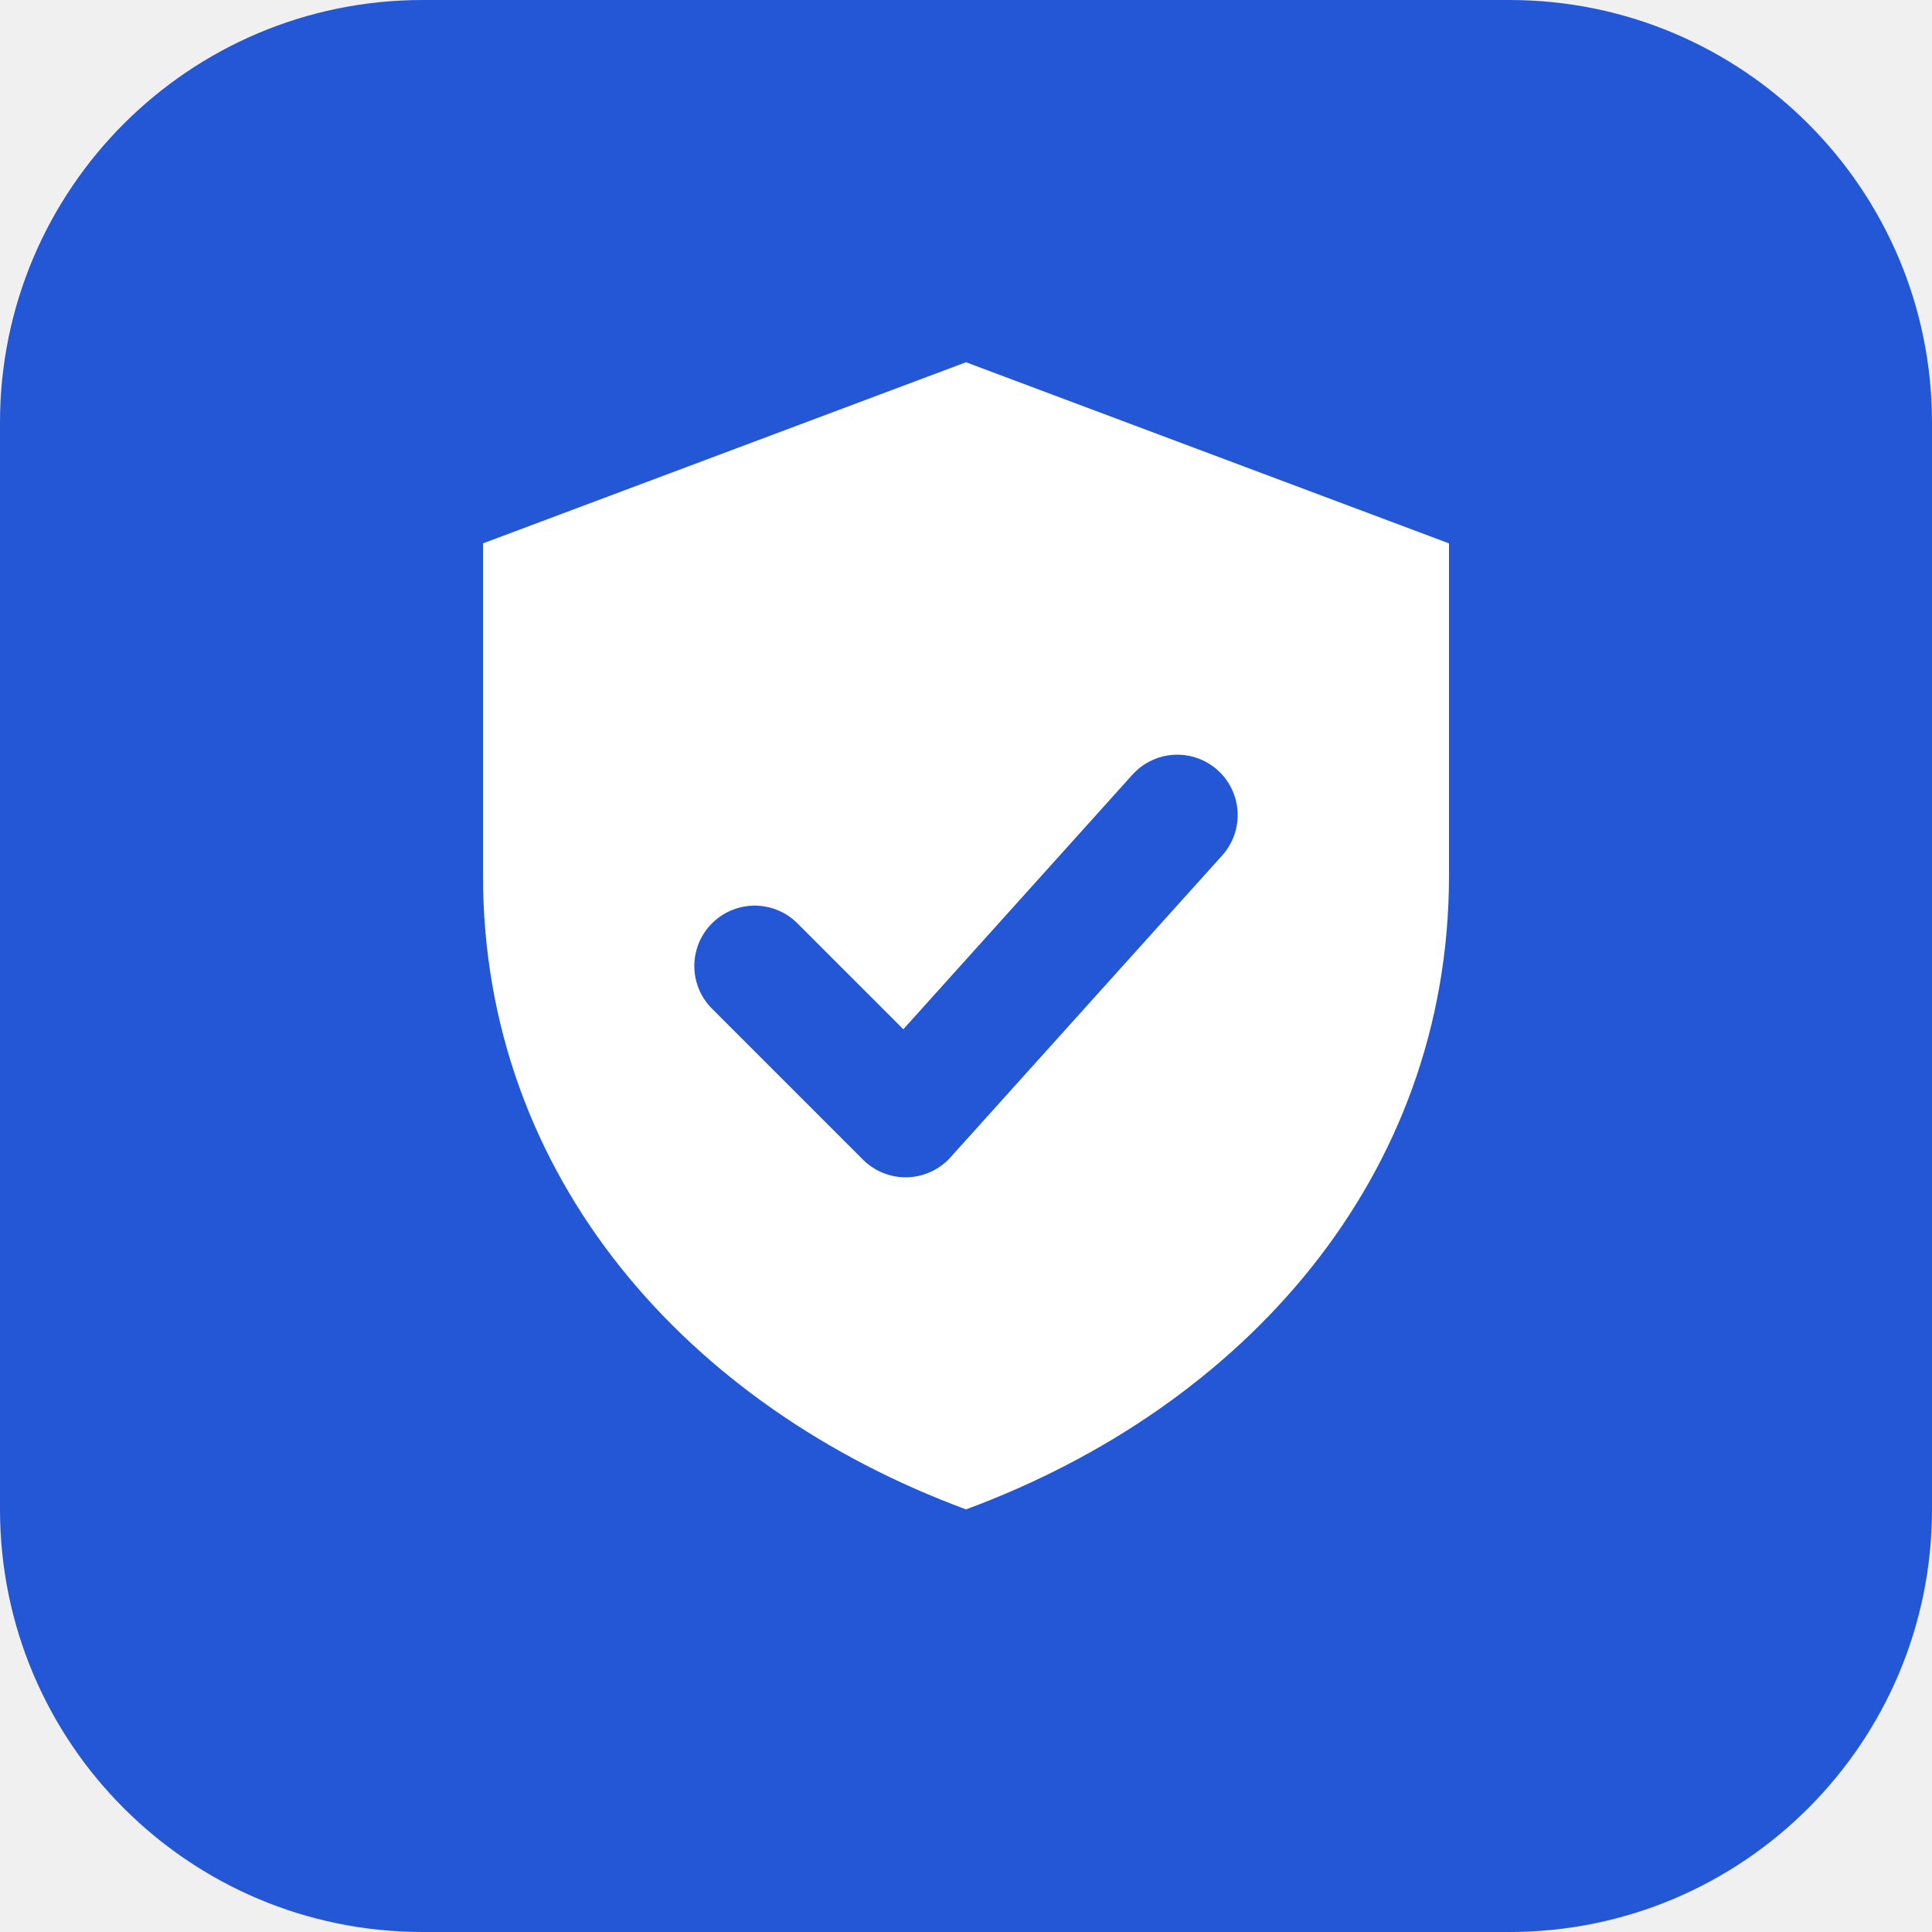
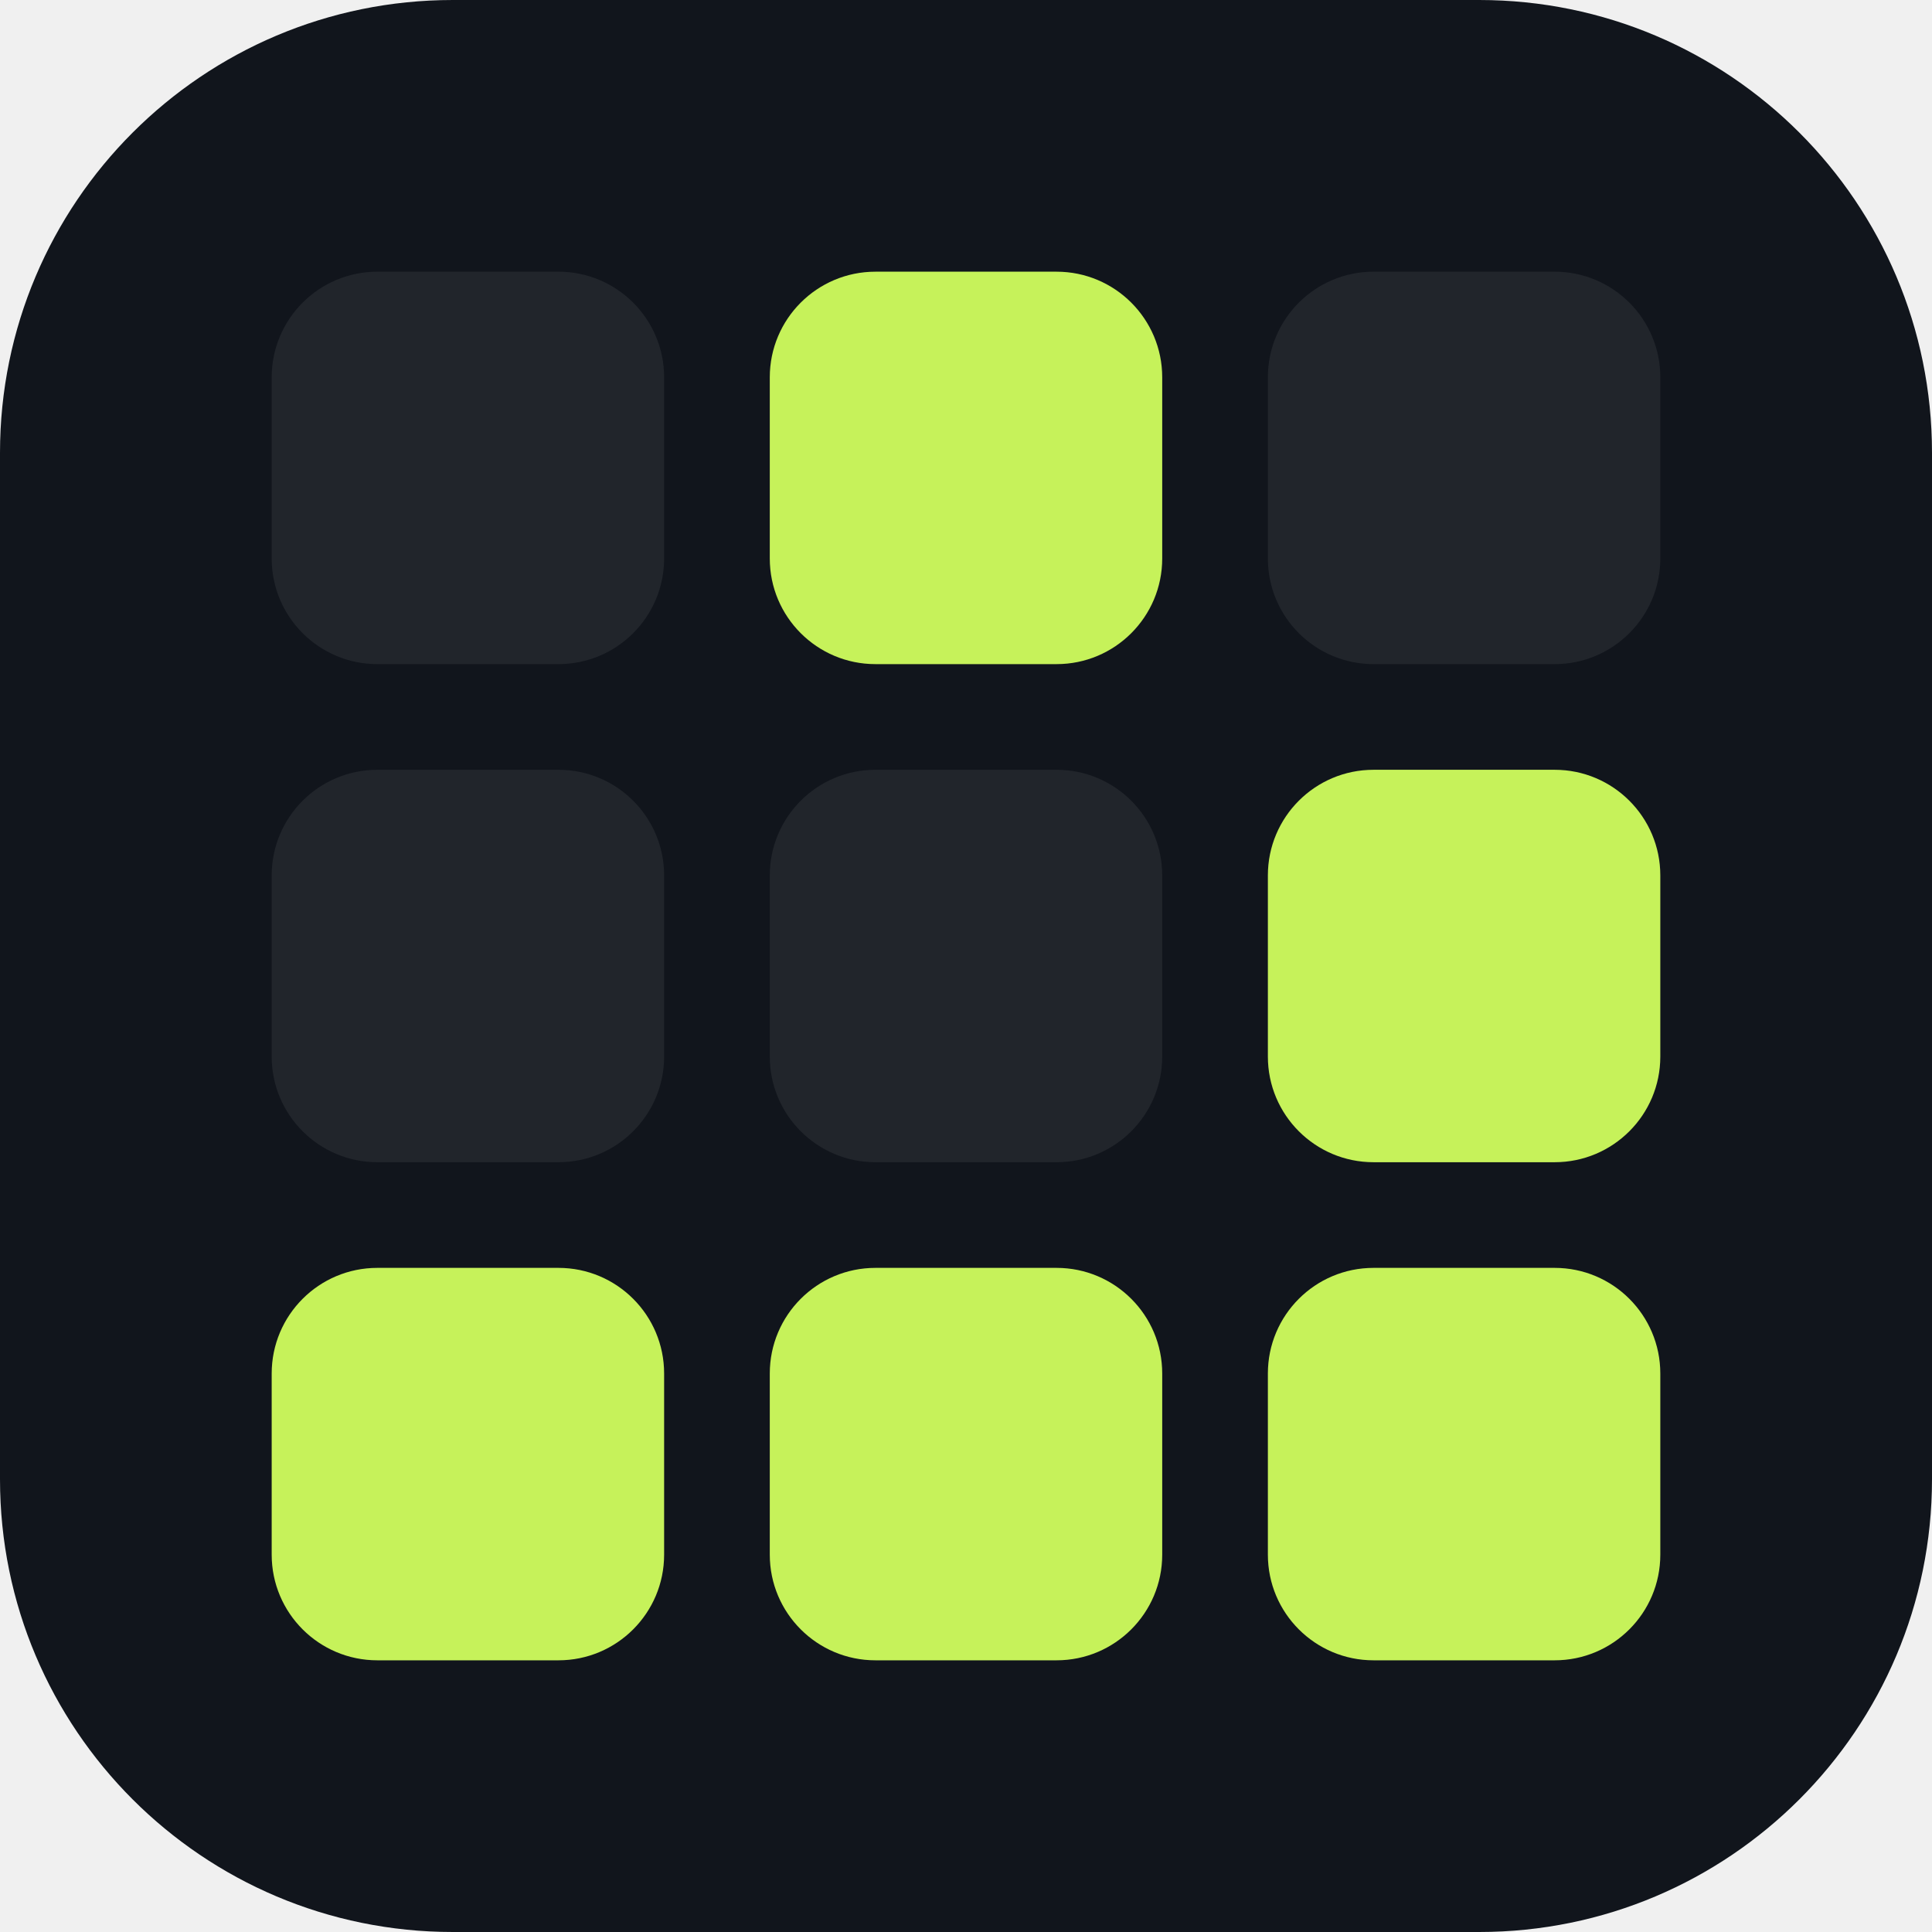
<svg xmlns="http://www.w3.org/2000/svg" viewBox="0 0 64 64">
-   <rect width="64" height="64" rx="14" fill="#2457d6" />
-   <path d="M32 12l16 6v11c0 10-6.8 17.6-16 21-9.2-3.4-16-11-16-21V18z" fill="#fff" />
-   <path d="M25 32l5 5 9-10" stroke="#2457d6" stroke-width="4" fill="none" stroke-linecap="round" stroke-linejoin="round" />
+   <rect width="64" height="64" rx="15" fill="#11151c" />
+   <g fill="#ffffff" fill-opacity=".07">
+     <rect x="9" y="9" width="13" height="13" rx="3.5" />
+     <rect x="42" y="9" width="13" height="13" rx="3.5" />
+     <rect x="9" y="25.5" width="13" height="13" rx="3.5" />
+     <rect x="25.5" y="25.5" width="13" height="13" rx="3.5" />
+   </g>
+   <g fill="#c6f25a">
+     <rect x="25.5" y="9" width="13" height="13" rx="3.5" />
+     <rect x="42" y="25.5" width="13" height="13" rx="3.5" />
+     <rect x="9" y="42" width="13" height="13" rx="3.5" />
+     <rect x="25.5" y="42" width="13" height="13" rx="3.5" />
+     <rect x="42" y="42" width="13" height="13" rx="3.5" />
+   </g>
</svg>
